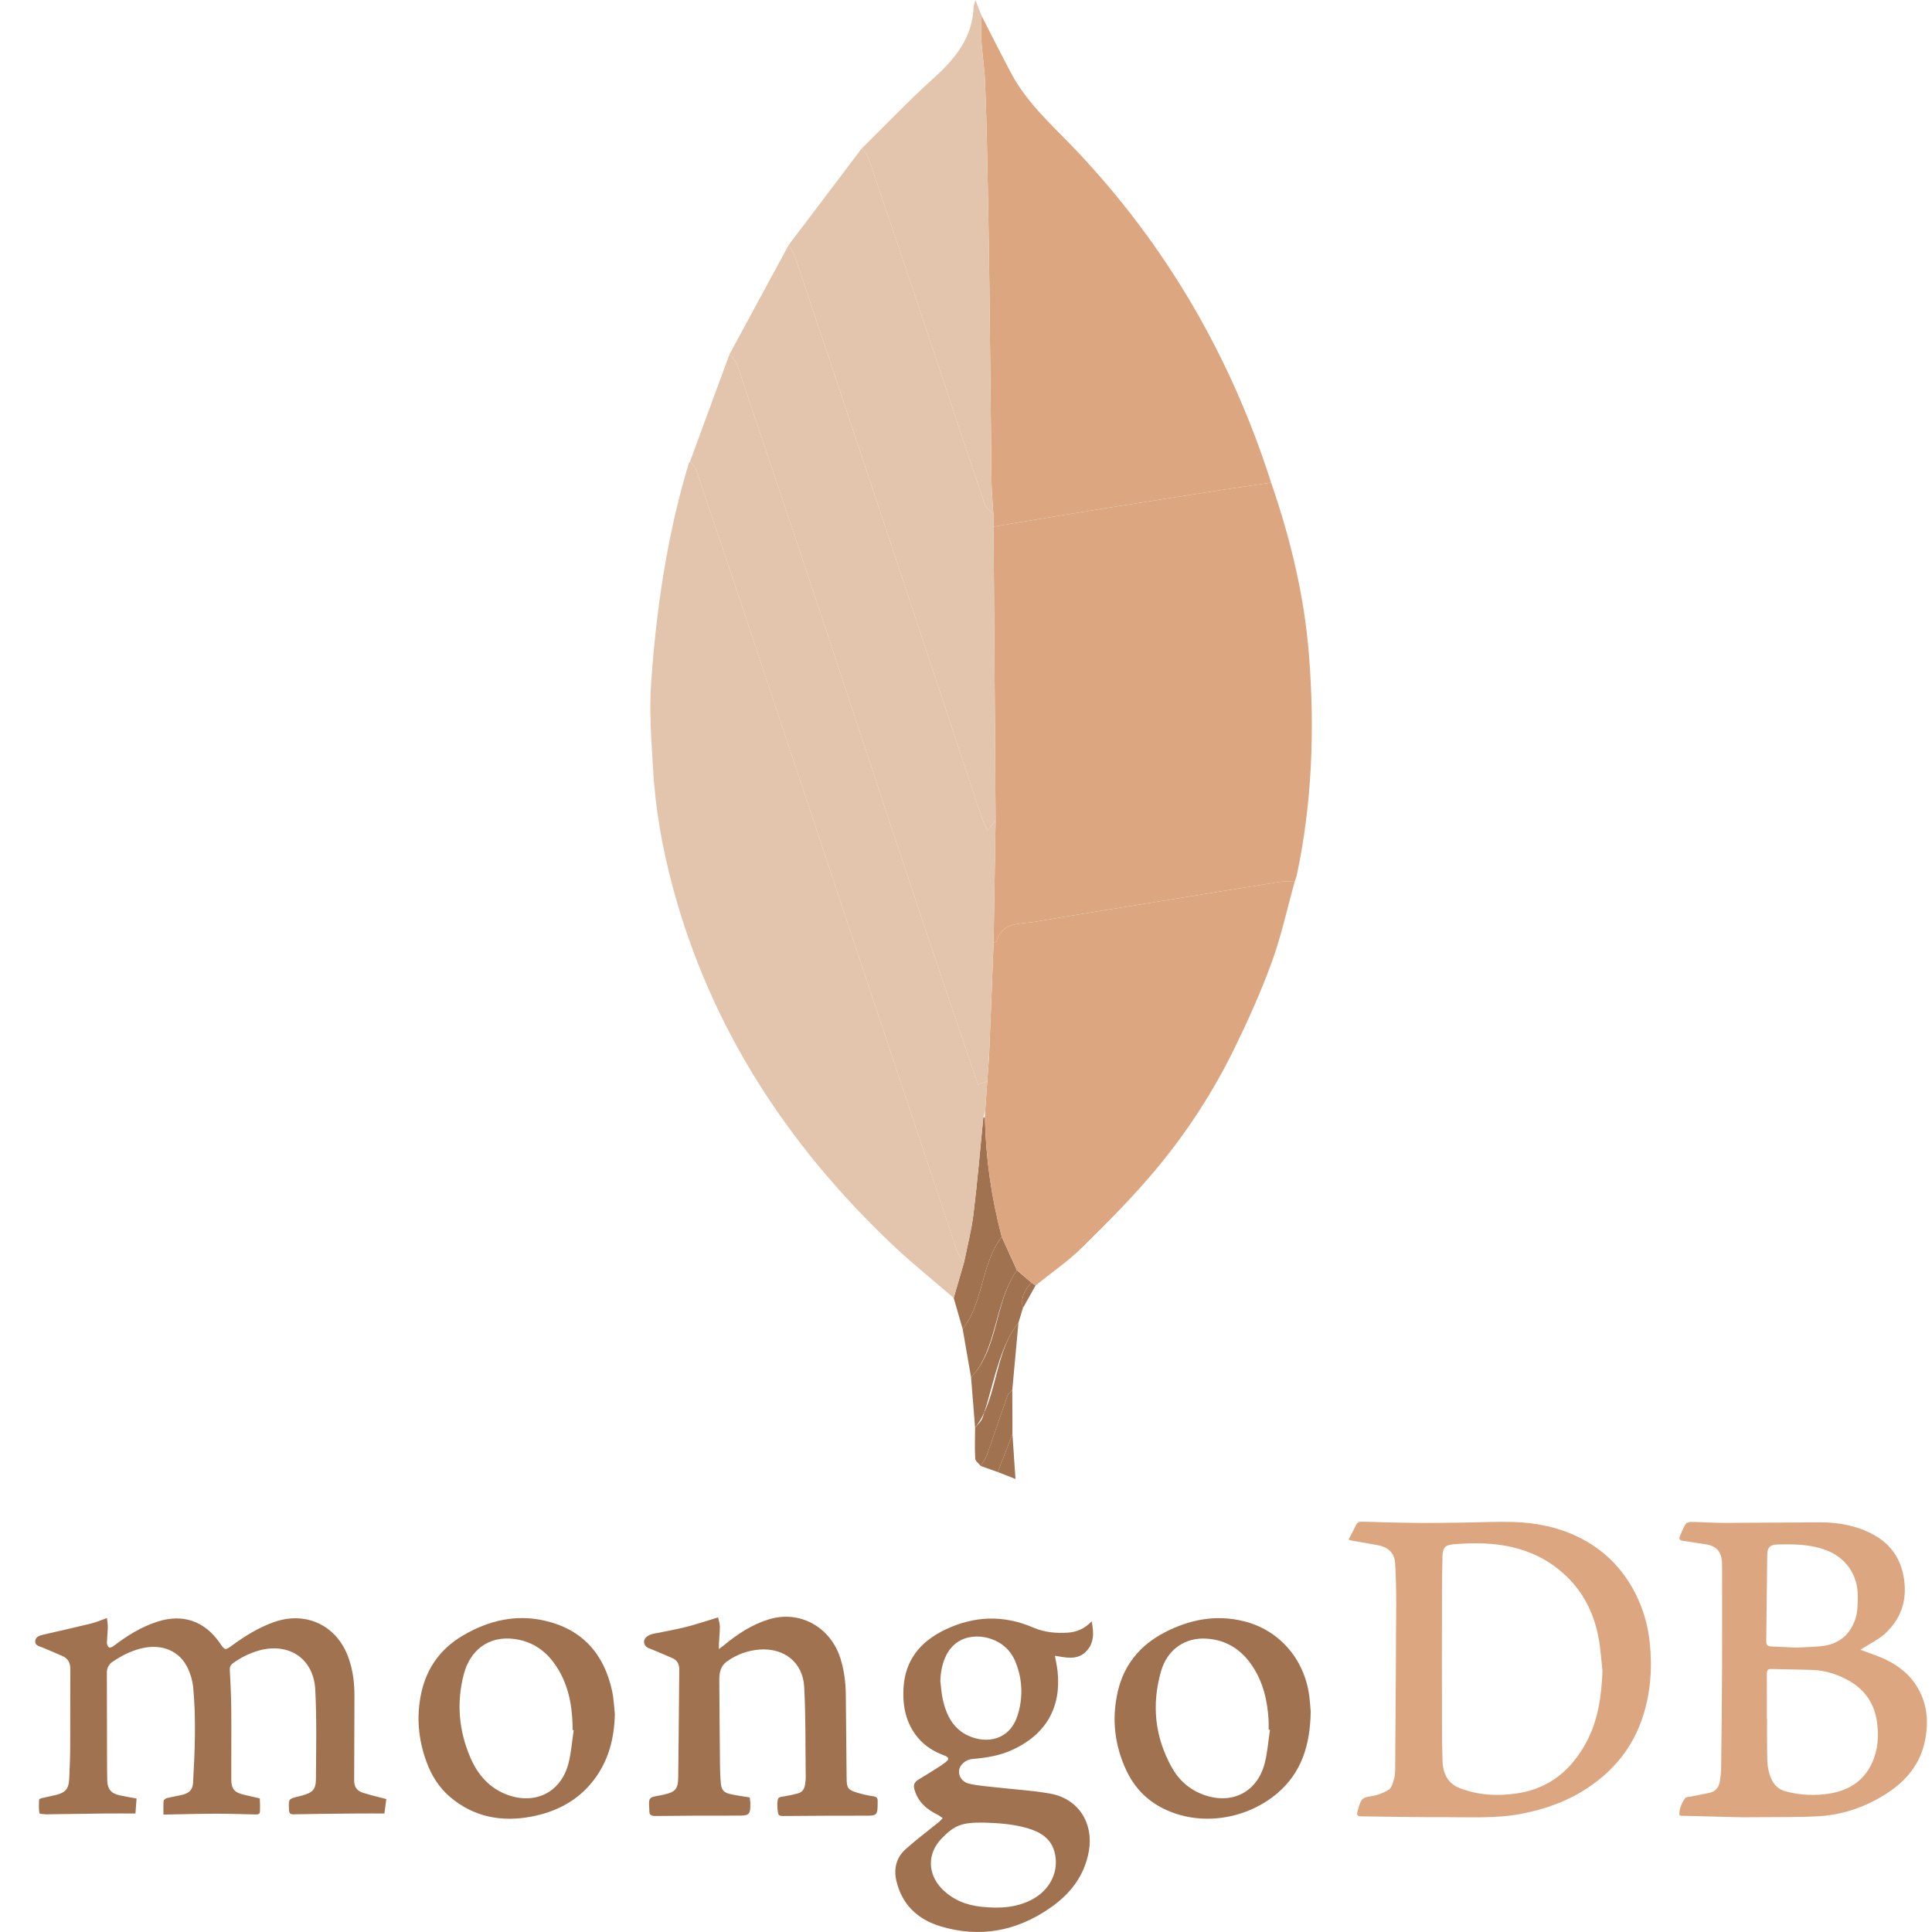
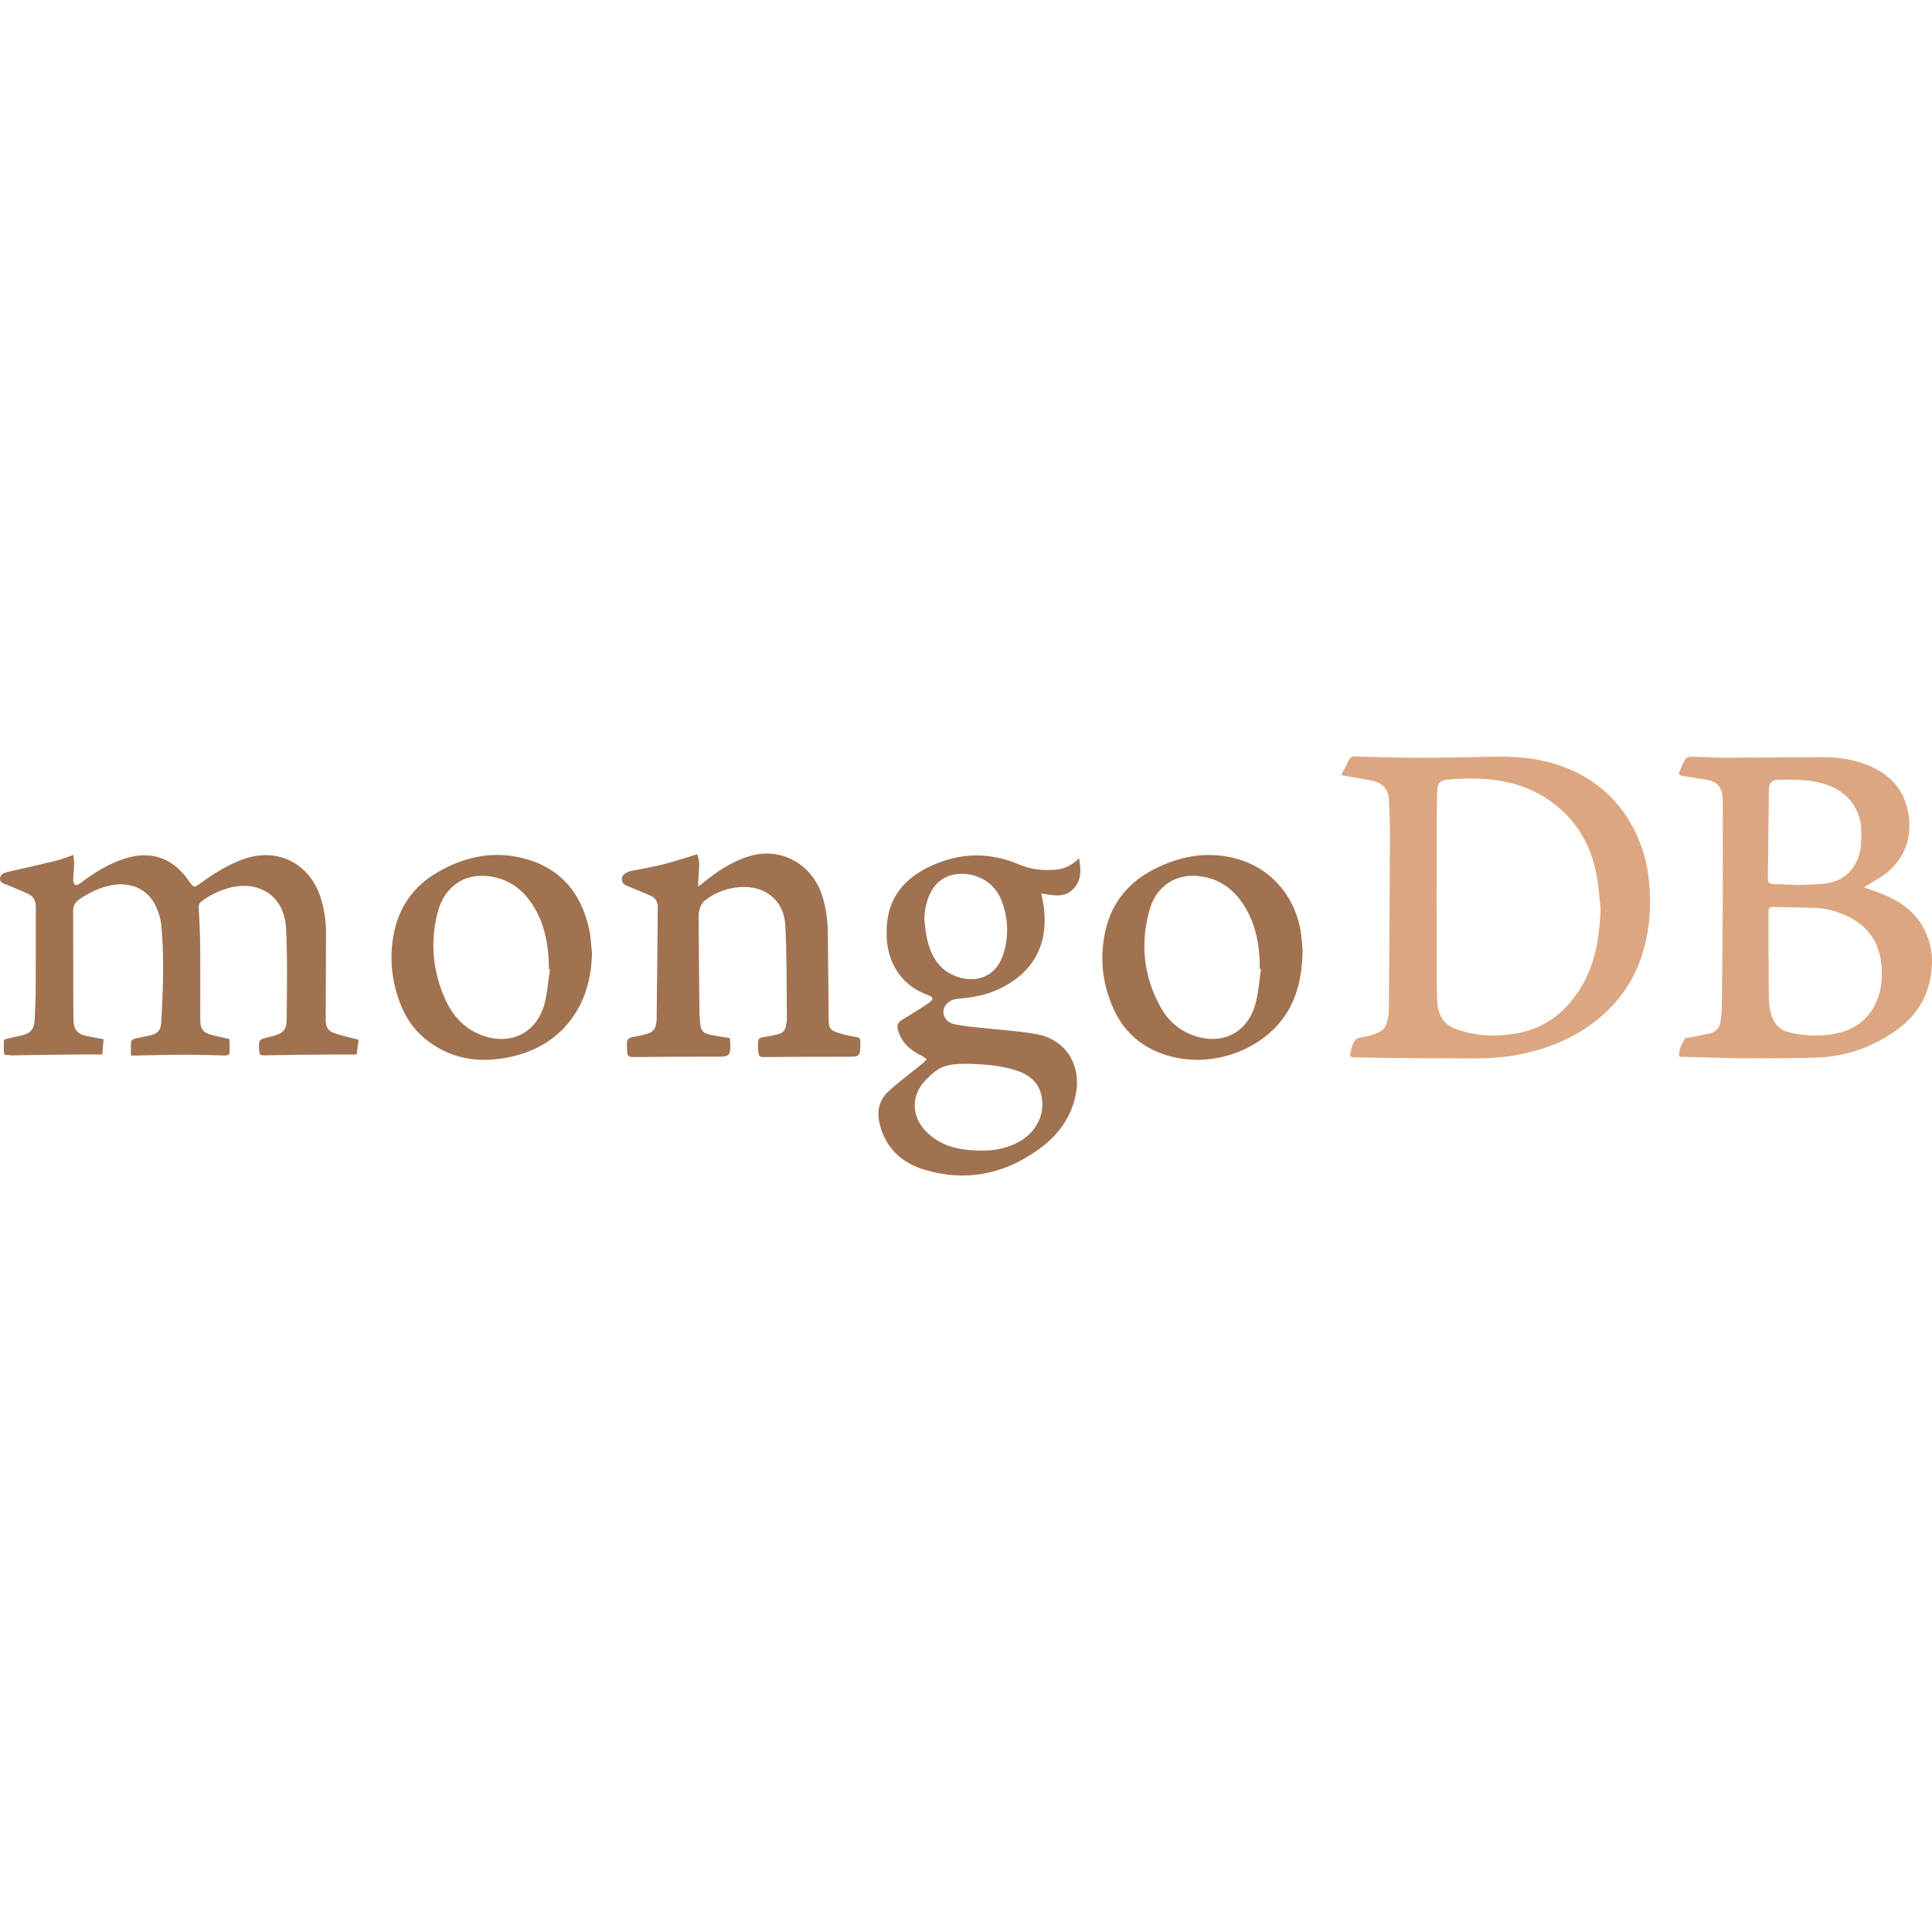
- <svg xmlns="http://www.w3.org/2000/svg" width="48" height="48" viewBox="0 0 48 48" fill="none">
-   <path d="M3.393 44.683L3.365 45.056C3.098 45.056 2.852 45.054 2.605 45.056C2.142 45.061 1.678 45.069 1.214 45.075L1.17 45.078C1.103 45.07 0.983 45.07 0.98 45.051C0.961 44.944 0.966 44.833 0.971 44.723L0.972 44.709C0.972 44.696 1.017 44.679 1.043 44.673L1.404 44.592C1.629 44.533 1.708 44.436 1.719 44.202C1.731 43.939 1.743 43.676 1.744 43.413C1.748 42.765 1.744 42.118 1.747 41.471C1.747 41.32 1.695 41.207 1.554 41.145C1.387 41.071 1.219 40.999 1.05 40.93C0.97 40.898 0.866 40.88 0.875 40.772C0.885 40.662 0.986 40.633 1.081 40.611C1.474 40.521 1.868 40.433 2.26 40.337C2.386 40.306 2.507 40.253 2.658 40.2C2.666 40.282 2.68 40.361 2.679 40.439L2.656 40.81C2.655 40.852 2.677 40.907 2.708 40.931C2.727 40.945 2.79 40.919 2.821 40.895C3.157 40.638 3.511 40.417 3.916 40.288C4.543 40.088 5.081 40.273 5.458 40.816C5.59 41.008 5.591 41.008 5.775 40.874C6.091 40.643 6.421 40.44 6.791 40.306C7.603 40.011 8.383 40.385 8.665 41.206C8.768 41.505 8.807 41.812 8.806 42.127L8.799 44.217C8.798 44.389 8.855 44.487 9.018 44.541C9.202 44.601 9.392 44.642 9.598 44.697L9.55 45.056C9.315 45.056 9.1 45.054 8.884 45.056C8.356 45.061 7.829 45.064 7.302 45.076C7.21 45.079 7.186 45.056 7.181 44.969L7.181 44.962C7.166 44.693 7.166 44.693 7.422 44.631L7.51 44.608C7.763 44.539 7.847 44.461 7.849 44.203C7.855 43.462 7.87 42.72 7.833 41.981C7.794 41.214 7.189 40.806 6.449 41.002C6.21 41.068 5.986 41.177 5.786 41.324C5.717 41.373 5.704 41.43 5.71 41.516C5.73 41.843 5.743 42.169 5.746 42.496C5.751 43.069 5.744 43.641 5.746 44.213C5.747 44.445 5.826 44.534 6.054 44.588L6.393 44.666L6.455 44.68C6.46 44.789 6.464 44.898 6.459 45.007C6.456 45.075 6.404 45.081 6.345 45.08C6.015 45.072 5.686 45.06 5.356 45.061C4.956 45.062 4.555 45.074 4.155 45.081H4.061C4.061 44.965 4.055 44.855 4.065 44.745C4.067 44.718 4.113 44.681 4.145 44.673L4.54 44.589C4.707 44.547 4.787 44.461 4.797 44.29C4.841 43.497 4.874 42.704 4.799 41.912C4.781 41.755 4.738 41.603 4.672 41.46C4.469 41.012 4.014 40.824 3.49 40.959C3.241 41.023 3.016 41.138 2.803 41.282C2.756 41.311 2.718 41.352 2.692 41.4C2.666 41.448 2.653 41.502 2.655 41.557C2.655 42.249 2.657 42.941 2.659 43.633L2.66 43.928L2.664 44.233C2.669 44.446 2.759 44.558 2.969 44.603C3.104 44.634 3.24 44.655 3.393 44.683Z" fill="#A07250" />
-   <path fill-rule="evenodd" clip-rule="evenodd" d="M15.276 42.588C15.262 43.188 15.121 43.743 14.752 44.225C14.357 44.742 13.813 45.018 13.196 45.134C12.465 45.272 11.779 45.147 11.192 44.654C10.914 44.42 10.723 44.12 10.598 43.778C10.392 43.218 10.34 42.645 10.467 42.06C10.602 41.434 10.954 40.956 11.499 40.635C12.13 40.264 12.81 40.099 13.536 40.266C14.47 40.48 15.01 41.092 15.209 42.018C15.249 42.205 15.255 42.398 15.276 42.588ZM14.226 42.98L14.253 42.984C14.213 43.254 14.193 43.53 14.128 43.793C13.951 44.515 13.318 44.845 12.618 44.596C12.17 44.435 11.878 44.105 11.693 43.682C11.396 43.002 11.336 42.294 11.528 41.578C11.675 41.029 12.117 40.626 12.795 40.722C13.211 40.782 13.535 40.995 13.777 41.335C14.104 41.792 14.211 42.316 14.226 42.867V42.98Z" fill="#A07250" />
-   <path d="M17.84 40.184C17.854 40.251 17.883 40.328 17.884 40.405C17.885 40.551 17.869 40.697 17.861 40.844V40.971L17.985 40.876C18.322 40.597 18.685 40.359 19.107 40.231C19.869 40 20.631 40.419 20.879 41.199C20.973 41.496 21.011 41.801 21.014 42.111C21.022 42.799 21.027 43.488 21.034 44.176C21.036 44.423 21.064 44.468 21.297 44.539C21.43 44.579 21.565 44.609 21.701 44.629C21.776 44.641 21.808 44.671 21.805 44.745L21.805 44.812C21.803 45.097 21.783 45.111 21.508 45.11C20.849 45.109 20.191 45.112 19.532 45.118L19.516 45.118C19.336 45.12 19.335 45.12 19.316 44.931L19.312 44.819C19.324 44.653 19.328 44.652 19.487 44.629L19.493 44.628C19.604 44.611 19.713 44.586 19.821 44.557C19.932 44.528 19.986 44.446 20.001 44.336C20.008 44.28 20.018 44.224 20.018 44.168C20.008 43.415 20.02 42.662 19.98 41.911C19.947 41.303 19.485 40.941 18.878 40.982C18.585 41.003 18.304 41.104 18.065 41.275C17.903 41.389 17.87 41.554 17.871 41.731C17.874 42.434 17.881 43.138 17.888 43.842C17.89 43.996 17.894 44.15 17.909 44.303C17.924 44.47 17.983 44.538 18.146 44.574C18.302 44.609 18.461 44.629 18.628 44.657L18.642 44.786C18.648 45.088 18.616 45.111 18.325 45.109C17.644 45.106 16.963 45.111 16.282 45.118C16.175 45.12 16.13 45.086 16.132 44.981L16.131 44.936C16.113 44.664 16.121 44.654 16.377 44.61L16.498 44.586C16.775 44.523 16.846 44.449 16.85 44.166C16.863 43.27 16.867 42.375 16.876 41.48C16.878 41.351 16.829 41.251 16.71 41.198C16.543 41.124 16.374 41.053 16.205 40.983C16.111 40.945 16.005 40.92 16.001 40.791C15.999 40.699 16.096 40.618 16.229 40.591C16.497 40.537 16.766 40.491 17.03 40.425C17.293 40.359 17.552 40.27 17.84 40.184Z" fill="#A07250" />
-   <path fill-rule="evenodd" clip-rule="evenodd" d="M27.122 40.281C27.183 40.578 27.182 40.846 26.965 41.049C26.749 41.25 26.476 41.182 26.209 41.137C26.234 41.279 26.261 41.398 26.275 41.52C26.372 42.423 25.985 43.093 25.152 43.475C24.837 43.62 24.503 43.673 24.162 43.701C23.992 43.715 23.844 43.845 23.828 43.985C23.811 44.127 23.9 44.273 24.078 44.315C24.287 44.365 24.505 44.379 24.72 44.404C25.18 44.457 25.646 44.481 26.102 44.564C26.79 44.689 27.174 45.292 27.053 45.987C26.945 46.605 26.589 47.056 26.092 47.401C25.255 47.983 24.336 48.154 23.358 47.856C22.799 47.686 22.404 47.316 22.268 46.719C22.2 46.419 22.272 46.148 22.497 45.945C22.763 45.705 23.053 45.49 23.332 45.263L23.422 45.172L23.319 45.099C23.034 44.963 22.807 44.778 22.718 44.455C22.688 44.346 22.72 44.274 22.812 44.218C22.969 44.123 23.125 44.026 23.28 43.928C23.353 43.883 23.425 43.835 23.493 43.782C23.586 43.711 23.578 43.658 23.467 43.617C23.209 43.522 22.98 43.384 22.803 43.171C22.507 42.815 22.423 42.392 22.447 41.945C22.485 41.247 22.862 40.788 23.475 40.492C24.204 40.141 24.936 40.118 25.678 40.439C25.953 40.557 26.243 40.582 26.538 40.562C26.758 40.546 26.95 40.462 27.122 40.281ZM23.397 45.674C23.718 45.345 23.89 45.277 24.437 45.282C24.775 45.292 25.161 45.313 25.534 45.423C25.861 45.52 26.131 45.688 26.21 46.055C26.306 46.499 26.094 46.941 25.666 47.179C25.265 47.401 24.83 47.419 24.388 47.374C24.01 47.334 23.671 47.203 23.398 46.923C23.039 46.553 23.037 46.042 23.397 45.674ZM23.424 42.226C23.39 42.076 23.382 41.922 23.362 41.769C23.37 41.55 23.406 41.341 23.5 41.144C23.787 40.538 24.492 40.575 24.883 40.849C25.047 40.964 25.171 41.127 25.24 41.316C25.404 41.728 25.419 42.184 25.285 42.607C25.088 43.242 24.513 43.329 24.063 43.126C23.679 42.953 23.512 42.613 23.424 42.226Z" fill="#A07250" />
-   <path fill-rule="evenodd" clip-rule="evenodd" d="M32.564 42.523C32.551 43.36 32.335 44.036 31.746 44.543C31.001 45.187 29.837 45.406 28.886 44.925C28.48 44.719 28.182 44.404 27.988 43.995C27.69 43.366 27.615 42.705 27.771 42.027C27.925 41.357 28.329 40.872 28.933 40.558C29.555 40.235 30.209 40.108 30.9 40.278C31.773 40.492 32.401 41.208 32.526 42.119C32.548 42.278 32.556 42.44 32.564 42.523ZM31.519 42.972L31.552 42.976C31.511 43.25 31.491 43.529 31.424 43.797C31.241 44.521 30.616 44.843 29.913 44.594C29.553 44.467 29.285 44.225 29.105 43.897C28.689 43.144 28.609 42.343 28.846 41.521C29.003 40.974 29.451 40.674 29.985 40.712C30.461 40.745 30.827 40.975 31.096 41.365C31.379 41.776 31.489 42.244 31.518 42.736C31.523 42.815 31.519 42.893 31.519 42.972Z" fill="#A07250" />
-   <path d="M25.154 35.631L24.789 36.572L25.229 36.745L25.154 35.631Z" fill="#A07250" />
-   <path d="M23.694 32.246L23.917 33.019C23.943 32.986 23.968 32.953 23.991 32.919C24.341 32.401 24.39 31.726 24.647 31.144C24.712 30.997 24.789 30.856 24.888 30.726C24.63 29.758 24.49 28.763 24.47 27.762L24.45 27.759L24.43 27.763C24.35 28.563 24.283 29.365 24.185 30.163C24.137 30.563 24.033 30.956 23.954 31.352L23.694 32.246Z" fill="#A07250" />
-   <path d="M25.264 31.557L24.888 30.727C24.789 30.858 24.712 30.998 24.647 31.144C24.391 31.726 24.342 32.401 23.991 32.919C23.968 32.953 23.943 32.986 23.917 33.019L24.126 34.22C24.153 34.191 24.179 34.162 24.204 34.132C24.714 33.504 24.731 32.522 25.13 31.777C25.168 31.704 25.211 31.634 25.258 31.565C25.26 31.562 25.262 31.56 25.264 31.557Z" fill="#A07250" />
-   <path d="M25.264 31.557C25.262 31.56 25.26 31.562 25.258 31.565C25.211 31.634 25.168 31.704 25.13 31.777C24.735 32.52 24.757 33.461 24.204 34.132C24.179 34.162 24.153 34.191 24.126 34.22L24.226 35.473C24.23 35.468 24.234 35.462 24.239 35.456C24.326 35.341 24.396 35.217 24.456 35.088C24.656 34.464 24.797 33.691 25.128 33.12C25.156 33.071 25.187 33.023 25.219 32.976C25.246 32.937 25.274 32.9 25.303 32.864L25.413 32.5C25.355 32.245 25.452 32.043 25.628 31.868L25.264 31.557Z" fill="#A07250" />
-   <path d="M25.03 34.678C25.05 34.623 25.109 34.582 25.15 34.534L25.303 32.864C25.274 32.9 25.246 32.937 25.219 32.976C25.187 33.023 25.156 33.071 25.128 33.12C24.78 33.726 24.743 34.47 24.456 35.088C24.441 35.135 24.425 35.182 24.41 35.227C24.38 35.313 24.3 35.382 24.239 35.456C24.234 35.462 24.23 35.468 24.226 35.473C24.225 35.727 24.214 35.982 24.229 36.235C24.233 36.3 24.318 36.36 24.365 36.422C24.419 36.329 24.487 36.24 24.523 36.14L25.03 34.678Z" fill="#A07250" />
-   <path d="M25.729 31.937L25.628 31.868C25.452 32.043 25.355 32.245 25.413 32.5L25.729 31.937Z" fill="#A07250" />
-   <path d="M24.523 36.14C24.487 36.24 24.419 36.329 24.365 36.422L24.789 36.572L25.154 35.631L25.15 34.534C25.109 34.582 25.05 34.623 25.03 34.678L24.523 36.14Z" fill="#A07250" />
-   <path d="M32.16 21.906C32.088 21.906 32.015 21.9 31.943 21.9C31.896 21.9 31.849 21.902 31.803 21.909C30.805 22.067 29.808 22.23 28.811 22.393C27.78 22.561 26.748 22.722 25.719 22.901C25.405 22.955 25.027 22.907 24.834 23.216C24.825 23.229 24.817 23.244 24.809 23.259C24.789 23.299 24.771 23.344 24.756 23.395L24.685 23.419C24.65 24.318 24.616 25.216 24.578 26.115C24.568 26.365 24.545 26.614 24.528 26.863L24.477 27.593L24.476 27.594L24.47 27.762C24.49 28.763 24.63 29.758 24.888 30.726L25.264 31.556L25.628 31.868L25.729 31.937C26.119 31.622 26.538 31.336 26.893 30.985C27.536 30.351 28.177 29.708 28.753 29.013C29.501 28.112 30.14 27.124 30.657 26.072C31.002 25.366 31.327 24.646 31.596 23.908C31.833 23.258 31.979 22.575 32.166 21.906L32.16 21.906Z" fill="#DCA780" />
-   <path d="M32.523 16.296C32.409 14.816 32.063 13.388 31.581 11.99C31.167 12.052 30.752 12.111 30.338 12.175C29.399 12.321 28.46 12.467 27.522 12.617C26.735 12.742 25.95 12.874 25.165 13.003L24.684 13.085L24.735 20.391L24.685 23.419L24.756 23.395C24.771 23.344 24.789 23.299 24.809 23.259C24.817 23.244 24.825 23.229 24.834 23.216C25.027 22.907 25.405 22.955 25.719 22.901C26.748 22.722 27.78 22.561 28.811 22.393C29.808 22.23 30.805 22.067 31.803 21.909C31.849 21.902 31.896 21.9 31.943 21.9C32.015 21.9 32.088 21.906 32.16 21.906L32.166 21.906L32.215 21.761C32.6 19.956 32.665 18.132 32.523 16.296Z" fill="#DCA780" />
-   <path d="M24.684 13.085L25.165 13.003C25.95 12.874 26.735 12.742 27.522 12.617C28.46 12.467 29.399 12.321 30.338 12.175C30.752 12.111 31.167 12.052 31.581 11.99C30.583 8.867 28.982 6.103 26.727 3.725C26.156 3.124 25.522 2.572 25.125 1.824C24.873 1.351 24.633 0.871 24.388 0.394C24.384 0.593 24.367 0.792 24.38 0.99C24.402 1.334 24.457 1.677 24.473 2.021C24.475 2.066 24.476 2.11 24.478 2.155C24.486 2.355 24.493 2.555 24.499 2.755C24.512 3.152 24.521 3.549 24.528 3.946C24.549 4.978 24.568 6.011 24.58 7.044L24.634 11.995C24.635 12.087 24.64 12.179 24.645 12.271C24.655 12.438 24.67 12.604 24.68 12.771L24.684 13.085Z" fill="#DCA780" />
-   <path d="M22.177 30.93C22.663 31.39 23.187 31.809 23.694 32.246L23.954 31.352C23.895 31.266 23.812 31.187 23.78 31.091C22.14 26.182 20.506 21.271 18.87 16.361C18.349 14.798 17.826 13.236 17.298 11.676C17.277 11.613 17.224 11.56 17.177 11.505C17.166 11.492 17.154 11.478 17.144 11.464L17.114 11.506C16.574 13.289 16.307 15.122 16.177 16.972C16.127 17.668 16.183 18.374 16.223 19.073C16.278 20.073 16.451 21.056 16.71 22.023C17.652 25.538 19.564 28.453 22.177 30.93Z" fill="#E3C4AD" />
-   <path d="M24.685 23.419L24.735 20.391L24.534 20.627C24.479 20.509 24.422 20.412 24.387 20.307C23.514 17.676 22.645 15.044 21.77 12.414C21.099 10.393 20.421 8.373 19.742 6.354C19.71 6.259 19.643 6.177 19.593 6.089L18.125 8.801C18.188 8.883 18.278 8.957 18.31 9.05C18.984 11.043 19.654 13.038 20.319 15.034C21.142 17.508 21.956 19.985 22.781 22.458C23.28 23.953 23.789 25.444 24.299 26.95L24.528 26.863L24.528 26.862C24.545 26.612 24.568 26.363 24.578 26.114C24.616 25.216 24.649 24.318 24.685 23.419Z" fill="#E3C4AD" />
-   <path d="M24.735 20.391L24.684 13.085L24.68 12.771C24.607 12.692 24.498 12.627 24.466 12.534C23.997 11.149 23.54 9.76 23.076 8.373C22.828 7.629 22.578 6.886 22.328 6.144C22.078 5.402 21.828 4.661 21.576 3.921C21.547 3.834 21.465 3.766 21.408 3.69L19.593 6.089C19.643 6.177 19.71 6.259 19.742 6.354C20.421 8.373 21.099 10.393 21.77 12.414C22.645 15.044 23.514 17.676 24.387 20.307C24.422 20.412 24.479 20.509 24.534 20.627L24.735 20.391Z" fill="#E3C4AD" />
-   <path d="M17.144 11.464C17.154 11.478 17.166 11.492 17.177 11.505C17.224 11.56 17.277 11.613 17.298 11.676C17.826 13.236 18.349 14.798 18.87 16.361C20.506 21.271 22.14 26.182 23.78 31.091C23.812 31.187 23.895 31.266 23.954 31.352C24.033 30.956 24.137 30.563 24.185 30.163C24.283 29.365 24.35 28.563 24.43 27.763L24.476 27.594L24.528 26.863L24.299 26.95C23.789 25.444 23.28 23.953 22.781 22.458C21.956 19.985 21.142 17.508 20.319 15.034C19.654 13.038 18.984 11.043 18.31 9.05C18.278 8.957 18.188 8.883 18.125 8.801L17.144 11.464Z" fill="#E3C4AD" />
-   <path d="M21.408 3.69C21.465 3.766 21.547 3.834 21.576 3.921C21.828 4.661 22.078 5.402 22.328 6.144C22.578 6.886 22.828 7.629 23.076 8.373C23.54 9.76 23.997 11.149 24.466 12.534C24.498 12.627 24.607 12.692 24.68 12.771C24.67 12.604 24.655 12.438 24.645 12.271C24.64 12.179 24.635 12.087 24.634 11.995L24.58 7.044C24.568 6.011 24.549 4.978 24.528 3.946C24.52 3.549 24.511 3.152 24.499 2.755C24.493 2.555 24.486 2.355 24.478 2.155C24.476 2.11 24.475 2.066 24.473 2.021C24.457 1.677 24.402 1.334 24.38 0.99C24.367 0.792 24.384 0.593 24.388 0.394L24.233 0L24.189 0.155C24.169 0.933 23.73 1.461 23.184 1.953C22.57 2.507 21.998 3.109 21.408 3.69Z" fill="#E3C4AD" />
-   <path fill-rule="evenodd" clip-rule="evenodd" d="M33.504 38.252C33.57 38.124 33.633 38.011 33.688 37.893C33.722 37.819 33.774 37.803 33.849 37.806C34.293 37.818 34.738 37.832 35.183 37.836C35.561 37.84 35.94 37.833 36.318 37.829C36.744 37.824 37.171 37.801 37.596 37.813C38.164 37.83 38.716 37.941 39.229 38.195C39.842 38.498 40.306 38.96 40.621 39.569C40.82 39.955 40.944 40.375 40.987 40.807C41.054 41.441 41.01 42.061 40.81 42.667C40.562 43.419 40.091 43.994 39.437 44.425C38.933 44.757 38.381 44.953 37.789 45.065C37.162 45.184 36.534 45.145 35.906 45.147C35.216 45.15 34.528 45.135 33.838 45.127C33.718 45.126 33.701 45.103 33.732 44.987L33.762 44.881C33.829 44.669 33.865 44.659 34.079 44.624C34.231 44.6 34.377 44.544 34.506 44.461C34.578 44.413 34.608 44.288 34.636 44.191C34.661 44.106 34.662 44.014 34.663 43.925L34.665 43.611C34.674 42.365 34.683 41.119 34.688 39.874C34.69 39.532 34.681 39.191 34.663 38.85C34.649 38.611 34.523 38.448 34.24 38.392C34.02 38.348 33.799 38.314 33.578 38.275L33.504 38.252ZM39.721 40.717C39.769 40.982 39.783 41.253 39.813 41.522C39.789 42.137 39.706 42.734 39.414 43.282C39.046 43.971 38.496 44.431 37.709 44.553C37.217 44.629 36.724 44.606 36.255 44.42C35.957 44.302 35.847 44.043 35.838 43.738C35.829 43.44 35.826 43.141 35.826 42.842C35.824 41.792 35.824 40.741 35.826 39.691C35.826 39.359 35.831 39.028 35.837 38.697C35.84 38.463 35.889 38.386 36.115 38.367C37.108 38.283 38.056 38.391 38.843 39.093C39.329 39.527 39.606 40.081 39.721 40.717Z" fill="#DCA780" />
-   <path fill-rule="evenodd" clip-rule="evenodd" d="M41.724 45.099C41.715 44.936 41.782 44.8 41.864 44.676C41.886 44.643 41.963 44.644 42.016 44.634L42.466 44.544C42.625 44.51 42.709 44.403 42.731 44.246C42.746 44.143 42.76 44.039 42.761 43.934C42.772 43.107 42.78 42.28 42.784 41.453C42.788 40.625 42.785 39.797 42.785 38.969L42.782 38.811C42.766 38.544 42.638 38.406 42.375 38.367L41.804 38.28C41.734 38.271 41.709 38.237 41.734 38.174C41.778 38.067 41.82 37.956 41.882 37.86C41.905 37.825 41.983 37.811 42.036 37.812C42.308 37.816 42.581 37.837 42.853 37.836L45.224 37.822C45.681 37.822 46.122 37.902 46.532 38.121C46.983 38.363 47.235 38.736 47.307 39.245C47.383 39.779 47.221 40.23 46.833 40.587C46.673 40.735 46.466 40.831 46.281 40.951L46.221 40.989C46.393 41.052 46.556 41.107 46.716 41.172C47.182 41.364 47.553 41.665 47.749 42.144C47.904 42.522 47.904 42.916 47.812 43.308C47.669 43.922 47.267 44.33 46.744 44.639C46.253 44.929 45.721 45.097 45.156 45.126C44.633 45.152 44.109 45.142 43.586 45.148L43.283 45.15C42.779 45.138 42.274 45.126 41.77 45.112L41.724 45.099ZM43.903 42.698H43.898C43.898 42.329 43.899 41.96 43.897 41.592C43.896 41.512 43.91 41.463 44.006 41.466C44.35 41.477 44.694 41.477 45.038 41.49C45.345 41.502 45.633 41.592 45.903 41.738C46.315 41.961 46.562 42.301 46.631 42.769C46.682 43.125 46.66 43.473 46.51 43.802C46.308 44.244 45.939 44.476 45.477 44.557C45.109 44.62 44.732 44.604 44.371 44.508C44.101 44.439 43.991 44.221 43.937 43.979C43.901 43.818 43.907 43.645 43.904 43.477C43.899 43.217 43.903 42.958 43.903 42.698ZM45.242 40.9C45.03 40.921 44.818 40.924 44.63 40.934L44.001 40.906C43.918 40.903 43.881 40.866 43.882 40.78L43.907 38.615C43.909 38.449 43.982 38.377 44.146 38.373C44.551 38.361 44.954 38.364 45.345 38.504C45.851 38.685 46.161 39.124 46.156 39.659C46.154 39.864 46.157 40.068 46.081 40.266C45.932 40.655 45.647 40.859 45.242 40.9Z" fill="#DCA780" />
+ <svg xmlns="http://www.w3.org/2000/svg" viewBox="0 0 500 500" height="48" width="48">
+   <path d="M 26.794 268.945 L 26.485 272.902 C 23.645 272.902 21.027 272.882 18.41 272.913 C 13.475 272.956 8.549 273.041 3.613 273.116 L 3.133 273.138 C 2.432 273.052 1.144 273.063 1.112 272.85 C 0.91 271.722 0.964 270.531 1.017 269.36 L 1.028 269.211 C 1.028 269.072 1.507 268.892 1.794 268.828 L 5.624 267.967 C 8.017 267.339 8.868 266.307 8.974 263.818 C 9.102 261.02 9.24 258.222 9.25 255.424 C 9.283 248.531 9.24 241.658 9.272 234.765 C 9.283 233.158 8.718 231.956 7.229 231.297 C 5.453 230.51 3.666 229.744 1.857 229.01 C 1.007 228.669 -0.1 228.478 0.007 227.328 C 0.102 226.159 1.176 225.85 2.187 225.616 C 6.368 224.659 10.559 223.722 14.73 222.7 C 16.071 222.372 17.358 221.807 18.974 221.254 C 19.049 222.127 19.208 222.956 19.187 223.786 L 18.942 227.733 C 18.942 228.18 19.165 228.776 19.495 229.021 C 19.697 229.18 20.368 228.892 20.708 228.637 C 24.272 225.903 28.049 223.552 32.347 222.179 C 39.017 220.052 44.74 222.031 48.75 227.807 C 50.166 229.839 50.166 229.839 52.123 228.414 C 55.485 225.957 59.006 223.797 62.932 222.372 C 71.57 219.233 79.867 223.211 82.868 231.956 C 83.963 235.127 84.379 238.403 84.368 241.744 L 84.293 263.977 C 84.293 265.807 84.9 266.849 86.634 267.424 C 88.58 268.062 90.601 268.51 92.804 269.083 L 92.294 272.902 C 89.793 272.902 87.495 272.892 85.197 272.913 C 79.591 272.956 73.974 272.988 68.367 273.116 C 67.389 273.147 67.133 272.902 67.091 271.988 L 67.08 271.902 C 66.921 269.042 66.921 269.042 69.654 268.381 L 70.581 268.147 C 73.272 267.403 74.177 266.573 74.198 263.828 C 74.25 255.956 74.421 248.052 74.027 240.19 C 73.613 232.031 67.165 227.69 59.304 229.787 C 56.761 230.478 54.367 231.637 52.241 233.201 C 51.517 233.722 51.378 234.329 51.432 235.243 C 51.655 238.723 51.793 242.201 51.825 245.679 C 51.868 251.764 51.793 257.849 51.825 263.946 C 51.825 266.403 52.666 267.349 55.092 267.924 L 58.697 268.754 L 59.368 268.913 C 59.422 270.063 59.463 271.222 59.411 272.381 C 59.379 273.105 58.815 273.168 58.186 273.158 C 54.687 273.073 51.176 272.956 47.677 272.956 C 43.41 272.966 39.155 273.095 34.889 273.168 L 33.89 273.168 C 33.89 271.934 33.836 270.765 33.932 269.594 C 33.952 269.308 34.443 268.913 34.783 268.828 L 38.985 267.935 C 40.773 267.499 41.623 266.573 41.719 264.753 C 42.197 256.317 42.538 247.882 41.751 239.457 C 41.56 237.796 41.101 236.17 40.389 234.658 C 38.241 229.881 33.4 227.882 27.815 229.317 C 25.166 229.999 22.772 231.222 20.506 232.765 C 20.017 233.063 19.613 233.499 19.336 234.009 C 19.06 234.52 18.921 235.095 18.931 235.679 C 18.931 243.042 18.953 250.403 18.974 257.765 L 18.985 260.904 L 19.028 264.148 C 19.081 266.414 20.038 267.605 22.272 268.094 C 23.709 268.413 25.166 268.637 26.794 268.945 Z" fill="#A07250" />
+   <path fill-rule="evenodd" clip-rule="evenodd" d="M 153.208 246.647 C 153.048 253.03 151.548 258.934 147.622 264.062 C 143.421 269.563 137.645 272.499 131.069 273.732 C 123.304 275.2 116.006 273.871 109.761 268.626 C 106.794 266.137 104.772 262.945 103.432 259.318 C 101.239 253.36 100.698 247.254 102.048 241.03 C 103.485 234.372 107.229 229.287 113.027 225.871 C 119.729 221.924 126.964 220.169 134.697 221.945 C 144.633 224.222 150.368 230.733 152.495 240.583 C 152.921 242.573 152.973 244.626 153.208 246.647 Z M 142.037 250.818 L 142.325 250.86 C 141.889 253.744 141.687 256.669 140.994 259.477 C 139.112 267.148 132.367 270.658 124.931 268.01 C 120.154 266.307 117.048 262.796 115.08 258.286 C 111.931 251.062 111.293 243.531 113.325 235.904 C 114.889 230.063 119.601 225.775 126.803 226.807 C 131.229 227.435 134.676 229.701 137.25 233.318 C 140.73 238.18 141.878 243.765 142.037 249.616 L 142.037 250.818 Z" fill="#A07250" />
+   <path d="M 180.474 221.074 C 180.633 221.786 180.942 222.605 180.942 223.425 C 180.963 224.977 180.792 226.53 180.708 228.094 L 180.708 229.446 L 182.017 228.435 C 185.601 225.467 189.463 222.934 193.953 221.573 C 202.069 219.115 210.165 223.573 212.814 231.871 C 213.814 235.031 214.207 238.275 214.25 241.573 C 214.325 248.893 214.378 256.222 214.452 263.541 C 214.484 266.18 214.782 266.648 217.26 267.403 C 218.665 267.828 220.101 268.147 221.558 268.371 C 222.356 268.488 222.697 268.806 222.654 269.594 L 222.665 270.318 C 222.633 273.35 222.42 273.488 219.494 273.477 C 212.495 273.466 205.484 273.509 198.484 273.563 L 198.304 273.563 C 196.399 273.584 196.388 273.584 196.186 271.574 L 196.144 270.381 C 196.272 268.615 196.313 268.605 197.995 268.36 L 198.059 268.349 C 199.24 268.169 200.409 267.903 201.559 267.594 C 202.739 267.296 203.303 266.414 203.462 265.243 C 203.548 264.648 203.644 264.052 203.644 263.455 C 203.548 255.446 203.676 247.434 203.239 239.446 C 202.889 232.977 197.974 229.126 191.516 229.573 C 188.409 229.787 185.409 230.86 182.867 232.69 C 181.144 233.892 180.803 235.648 180.803 237.53 C 180.846 245.02 180.91 252.498 180.996 259.988 C 181.005 261.627 181.058 263.264 181.208 264.892 C 181.367 266.68 181.995 267.392 183.729 267.776 C 185.388 268.147 187.091 268.36 188.868 268.658 L 189.016 270.042 C 189.07 273.243 188.739 273.488 185.633 273.466 C 178.389 273.445 171.144 273.488 163.91 273.573 C 162.772 273.584 162.282 273.222 162.314 272.106 L 162.293 271.626 C 162.102 268.744 162.186 268.626 164.91 268.158 L 166.198 267.903 C 169.144 267.233 169.899 266.446 169.942 263.435 C 170.08 253.914 170.133 244.381 170.229 234.861 C 170.24 233.488 169.729 232.424 168.453 231.86 C 166.676 231.085 164.889 230.319 163.08 229.583 C 162.091 229.169 160.952 228.914 160.92 227.53 C 160.888 226.552 161.931 225.701 163.346 225.403 C 166.187 224.828 169.058 224.35 171.867 223.637 C 174.665 222.934 177.41 221.999 180.474 221.074 Z" fill="#A07250" />
+   <path fill-rule="evenodd" clip-rule="evenodd" d="M 279.228 222.106 C 279.878 225.275 279.867 228.116 277.548 230.276 C 275.25 232.413 272.345 231.701 269.515 231.222 C 269.771 232.722 270.069 233.999 270.207 235.286 C 271.239 244.892 267.123 252.019 258.26 256.094 C 254.909 257.626 251.356 258.201 247.729 258.488 C 245.931 258.636 244.346 260.02 244.176 261.509 C 244.005 263.02 244.953 264.573 246.835 265.019 C 249.058 265.551 251.377 265.712 253.664 265.967 C 258.569 266.53 263.527 266.785 268.367 267.669 C 275.686 268.999 279.782 275.414 278.484 282.808 C 277.334 289.392 273.547 294.179 268.26 297.85 C 259.356 304.051 249.59 305.86 239.175 302.7 C 233.229 300.882 229.037 296.956 227.591 290.594 C 226.857 287.413 227.634 284.531 230.016 282.37 C 232.846 279.807 235.942 277.519 238.909 275.105 L 239.868 274.137 L 238.761 273.361 C 235.74 271.924 233.313 269.945 232.378 266.51 C 232.058 265.35 232.388 264.584 233.367 263.987 C 235.037 262.977 236.697 261.956 238.345 260.904 C 239.122 260.424 239.898 259.913 240.623 259.361 C 241.601 258.606 241.516 258.042 240.335 257.604 C 237.6 256.583 235.165 255.115 233.281 252.85 C 230.123 249.073 229.228 244.563 229.494 239.818 C 229.899 232.392 233.91 227.499 240.43 224.35 C 248.186 220.616 255.962 220.382 263.866 223.786 C 266.792 225.041 269.867 225.307 273.004 225.095 C 275.345 224.925 277.398 224.03 279.228 222.106 Z M 239.591 279.478 C 243.005 275.977 244.835 275.264 250.654 275.307 C 254.26 275.425 258.356 275.637 262.324 276.807 C 265.814 277.839 268.675 279.626 269.526 283.531 C 270.547 288.264 268.282 292.956 263.729 295.488 C 259.463 297.85 254.835 298.052 250.143 297.563 C 246.122 297.136 242.505 295.743 239.612 292.764 C 235.792 288.828 235.772 283.392 239.591 279.478 Z M 239.877 242.797 C 239.527 241.212 239.43 239.562 239.218 237.935 C 239.303 235.605 239.696 233.381 240.686 231.286 C 243.739 224.839 251.25 225.232 255.41 228.148 C 257.144 229.371 258.473 231.105 259.208 233.116 C 260.942 237.498 261.111 242.349 259.676 246.85 C 257.58 253.605 251.463 254.531 246.676 252.371 C 242.601 250.541 240.814 246.913 239.877 242.797 Z" fill="#A07250" />
+   <path fill-rule="evenodd" clip-rule="evenodd" d="M 337.111 245.956 C 336.983 254.86 334.685 262.052 328.42 267.456 C 320.483 274.307 308.112 276.626 297.994 271.509 C 293.675 269.317 290.505 265.967 288.431 261.616 C 285.26 254.924 284.472 247.893 286.122 240.69 C 287.761 233.563 292.059 228.392 298.484 225.052 C 305.101 221.616 312.068 220.276 319.409 222.073 C 328.707 224.35 335.377 231.967 336.707 241.658 C 336.941 243.349 337.036 245.074 337.111 245.956 Z M 325.995 250.732 L 326.356 250.775 C 325.909 253.69 325.707 256.669 324.984 259.509 C 323.036 267.212 316.398 270.636 308.91 267.988 C 305.091 266.637 302.239 264.062 300.313 260.573 C 295.899 252.562 295.047 244.042 297.558 235.297 C 299.229 229.478 304.005 226.286 309.676 226.691 C 314.739 227.052 318.643 229.488 321.494 233.636 C 324.515 238.009 325.686 242.988 325.984 248.222 C 326.047 249.063 325.995 249.903 325.995 250.732 Z" fill="#A07250" />
+   <path fill-rule="evenodd" clip-rule="evenodd" d="M 347.111 200.52 C 347.813 199.159 348.494 197.956 349.068 196.711 C 349.431 195.914 349.993 195.754 350.781 195.775 C 355.516 195.904 360.238 196.052 364.973 196.095 C 368.994 196.138 373.026 196.063 377.057 196.02 C 381.589 195.967 386.122 195.722 390.654 195.861 C 396.685 196.031 402.568 197.222 408.026 199.914 C 414.536 203.148 419.473 208.052 422.835 214.53 C 424.951 218.637 426.259 223.105 426.717 227.701 C 427.441 234.445 426.961 241.041 424.834 247.488 C 422.196 255.488 417.186 261.605 410.228 266.19 C 404.866 269.722 398.994 271.807 392.696 272.998 C 386.036 274.264 379.345 273.85 372.664 273.871 C 365.334 273.902 358.005 273.743 350.675 273.658 C 349.388 273.647 349.206 273.402 349.547 272.179 L 349.856 271.041 C 350.568 268.786 350.963 268.69 353.239 268.306 C 354.855 268.051 356.398 267.467 357.771 266.573 C 358.547 266.062 358.856 264.732 359.164 263.701 C 359.419 262.807 359.43 261.818 359.44 260.871 L 359.462 257.531 C 359.558 244.276 359.653 231.02 359.717 217.776 C 359.728 214.148 359.644 210.509 359.44 206.881 C 359.303 204.349 357.951 202.605 354.941 202.01 C 352.611 201.541 350.249 201.18 347.899 200.764 L 347.111 200.52 Z M 413.249 226.744 C 413.759 229.562 413.92 232.445 414.238 235.307 C 413.972 241.849 413.1 248.2 409.994 254.03 C 406.068 261.361 400.217 266.264 391.855 267.551 C 386.622 268.36 381.366 268.126 376.377 266.137 C 373.217 264.882 372.047 262.137 371.94 258.881 C 371.856 255.712 371.813 252.53 371.813 249.35 C 371.792 238.18 371.792 226.999 371.813 215.828 C 371.813 212.296 371.878 208.775 371.93 205.254 C 371.972 202.765 372.494 201.946 374.899 201.744 C 385.462 200.85 395.537 201.999 403.909 209.467 C 409.09 214.084 412.036 219.977 413.249 226.744 Z" fill="#DCA780" />
+   <path fill-rule="evenodd" clip-rule="evenodd" d="M 434.569 273.371 C 434.462 271.626 435.174 270.19 436.047 268.86 C 436.292 268.51 437.111 268.531 437.674 268.413 L 442.462 267.456 C 444.153 267.094 445.035 265.956 445.281 264.296 C 445.43 263.191 445.589 262.084 445.6 260.966 C 445.707 252.169 445.792 243.371 445.844 234.573 C 445.887 225.764 445.855 216.956 445.855 208.148 L 445.812 206.467 C 445.642 203.637 444.28 202.169 441.482 201.755 L 435.419 200.818 C 434.674 200.723 434.398 200.361 434.674 199.691 C 435.142 198.552 435.59 197.382 436.249 196.35 C 436.494 195.977 437.324 195.829 437.877 195.84 C 440.781 195.882 443.675 196.106 446.578 196.095 L 471.801 195.945 C 476.652 195.945 481.355 196.797 485.706 199.137 C 490.504 201.701 493.195 205.669 493.961 211.084 C 494.759 216.765 493.046 221.563 488.908 225.361 C 487.217 226.935 485.015 227.957 483.046 229.233 L 482.398 229.637 C 484.228 230.308 485.972 230.892 487.663 231.595 C 492.621 233.636 496.567 236.829 498.653 241.924 C 500.313 245.945 500.313 250.137 499.333 254.307 C 497.812 260.839 493.536 265.18 487.961 268.467 C 482.739 271.552 477.09 273.35 471.067 273.647 C 465.515 273.934 459.94 273.829 454.366 273.893 L 451.143 273.902 C 445.781 273.786 440.42 273.647 435.058 273.498 L 434.569 273.371 Z M 457.739 247.818 L 457.685 247.818 C 457.685 243.892 457.696 239.978 457.675 236.052 C 457.675 235.211 457.812 234.679 458.844 234.711 C 462.504 234.829 466.164 234.829 469.823 234.977 C 473.078 235.095 476.152 236.052 479.025 237.605 C 483.398 239.978 486.036 243.594 486.76 248.573 C 487.313 252.36 487.068 256.062 485.472 259.563 C 483.323 264.264 479.409 266.744 474.494 267.594 C 470.578 268.265 466.568 268.094 462.727 267.073 C 459.855 266.339 458.685 264.019 458.11 261.445 C 457.728 259.733 457.78 257.892 457.749 256.105 C 457.707 253.339 457.739 250.584 457.739 247.818 Z M 471.983 228.69 C 469.739 228.914 467.472 228.946 465.472 229.051 L 458.791 228.755 C 457.898 228.722 457.515 228.328 457.525 227.414 L 457.78 204.381 C 457.802 202.616 458.589 201.85 460.333 201.807 C 464.643 201.691 468.93 201.712 473.078 203.201 C 478.461 205.126 481.77 209.797 481.707 215.489 C 481.685 217.68 481.717 219.84 480.909 221.945 C 479.334 226.084 476.292 228.265 471.983 228.69 Z" fill="#DCA780" />
</svg>
